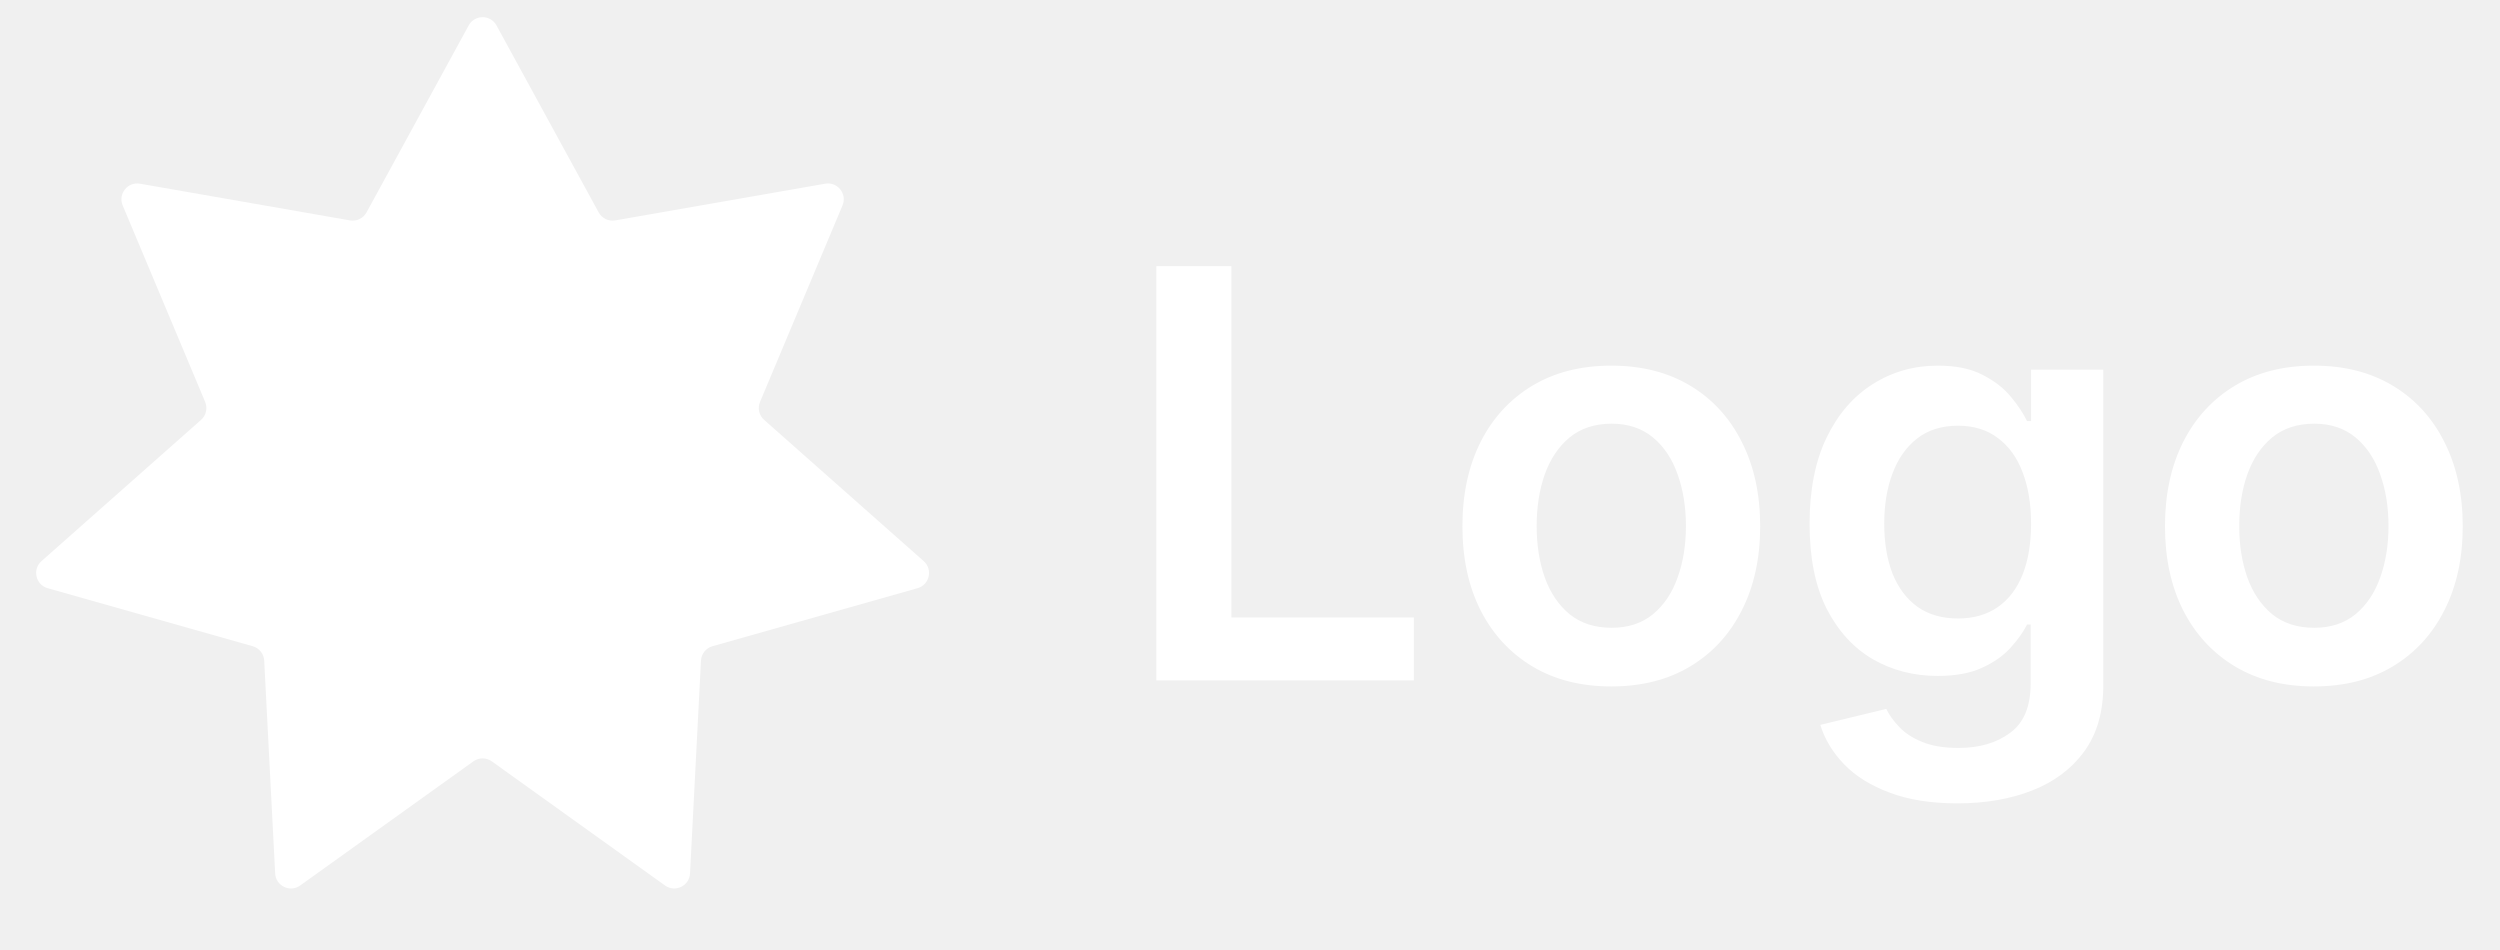
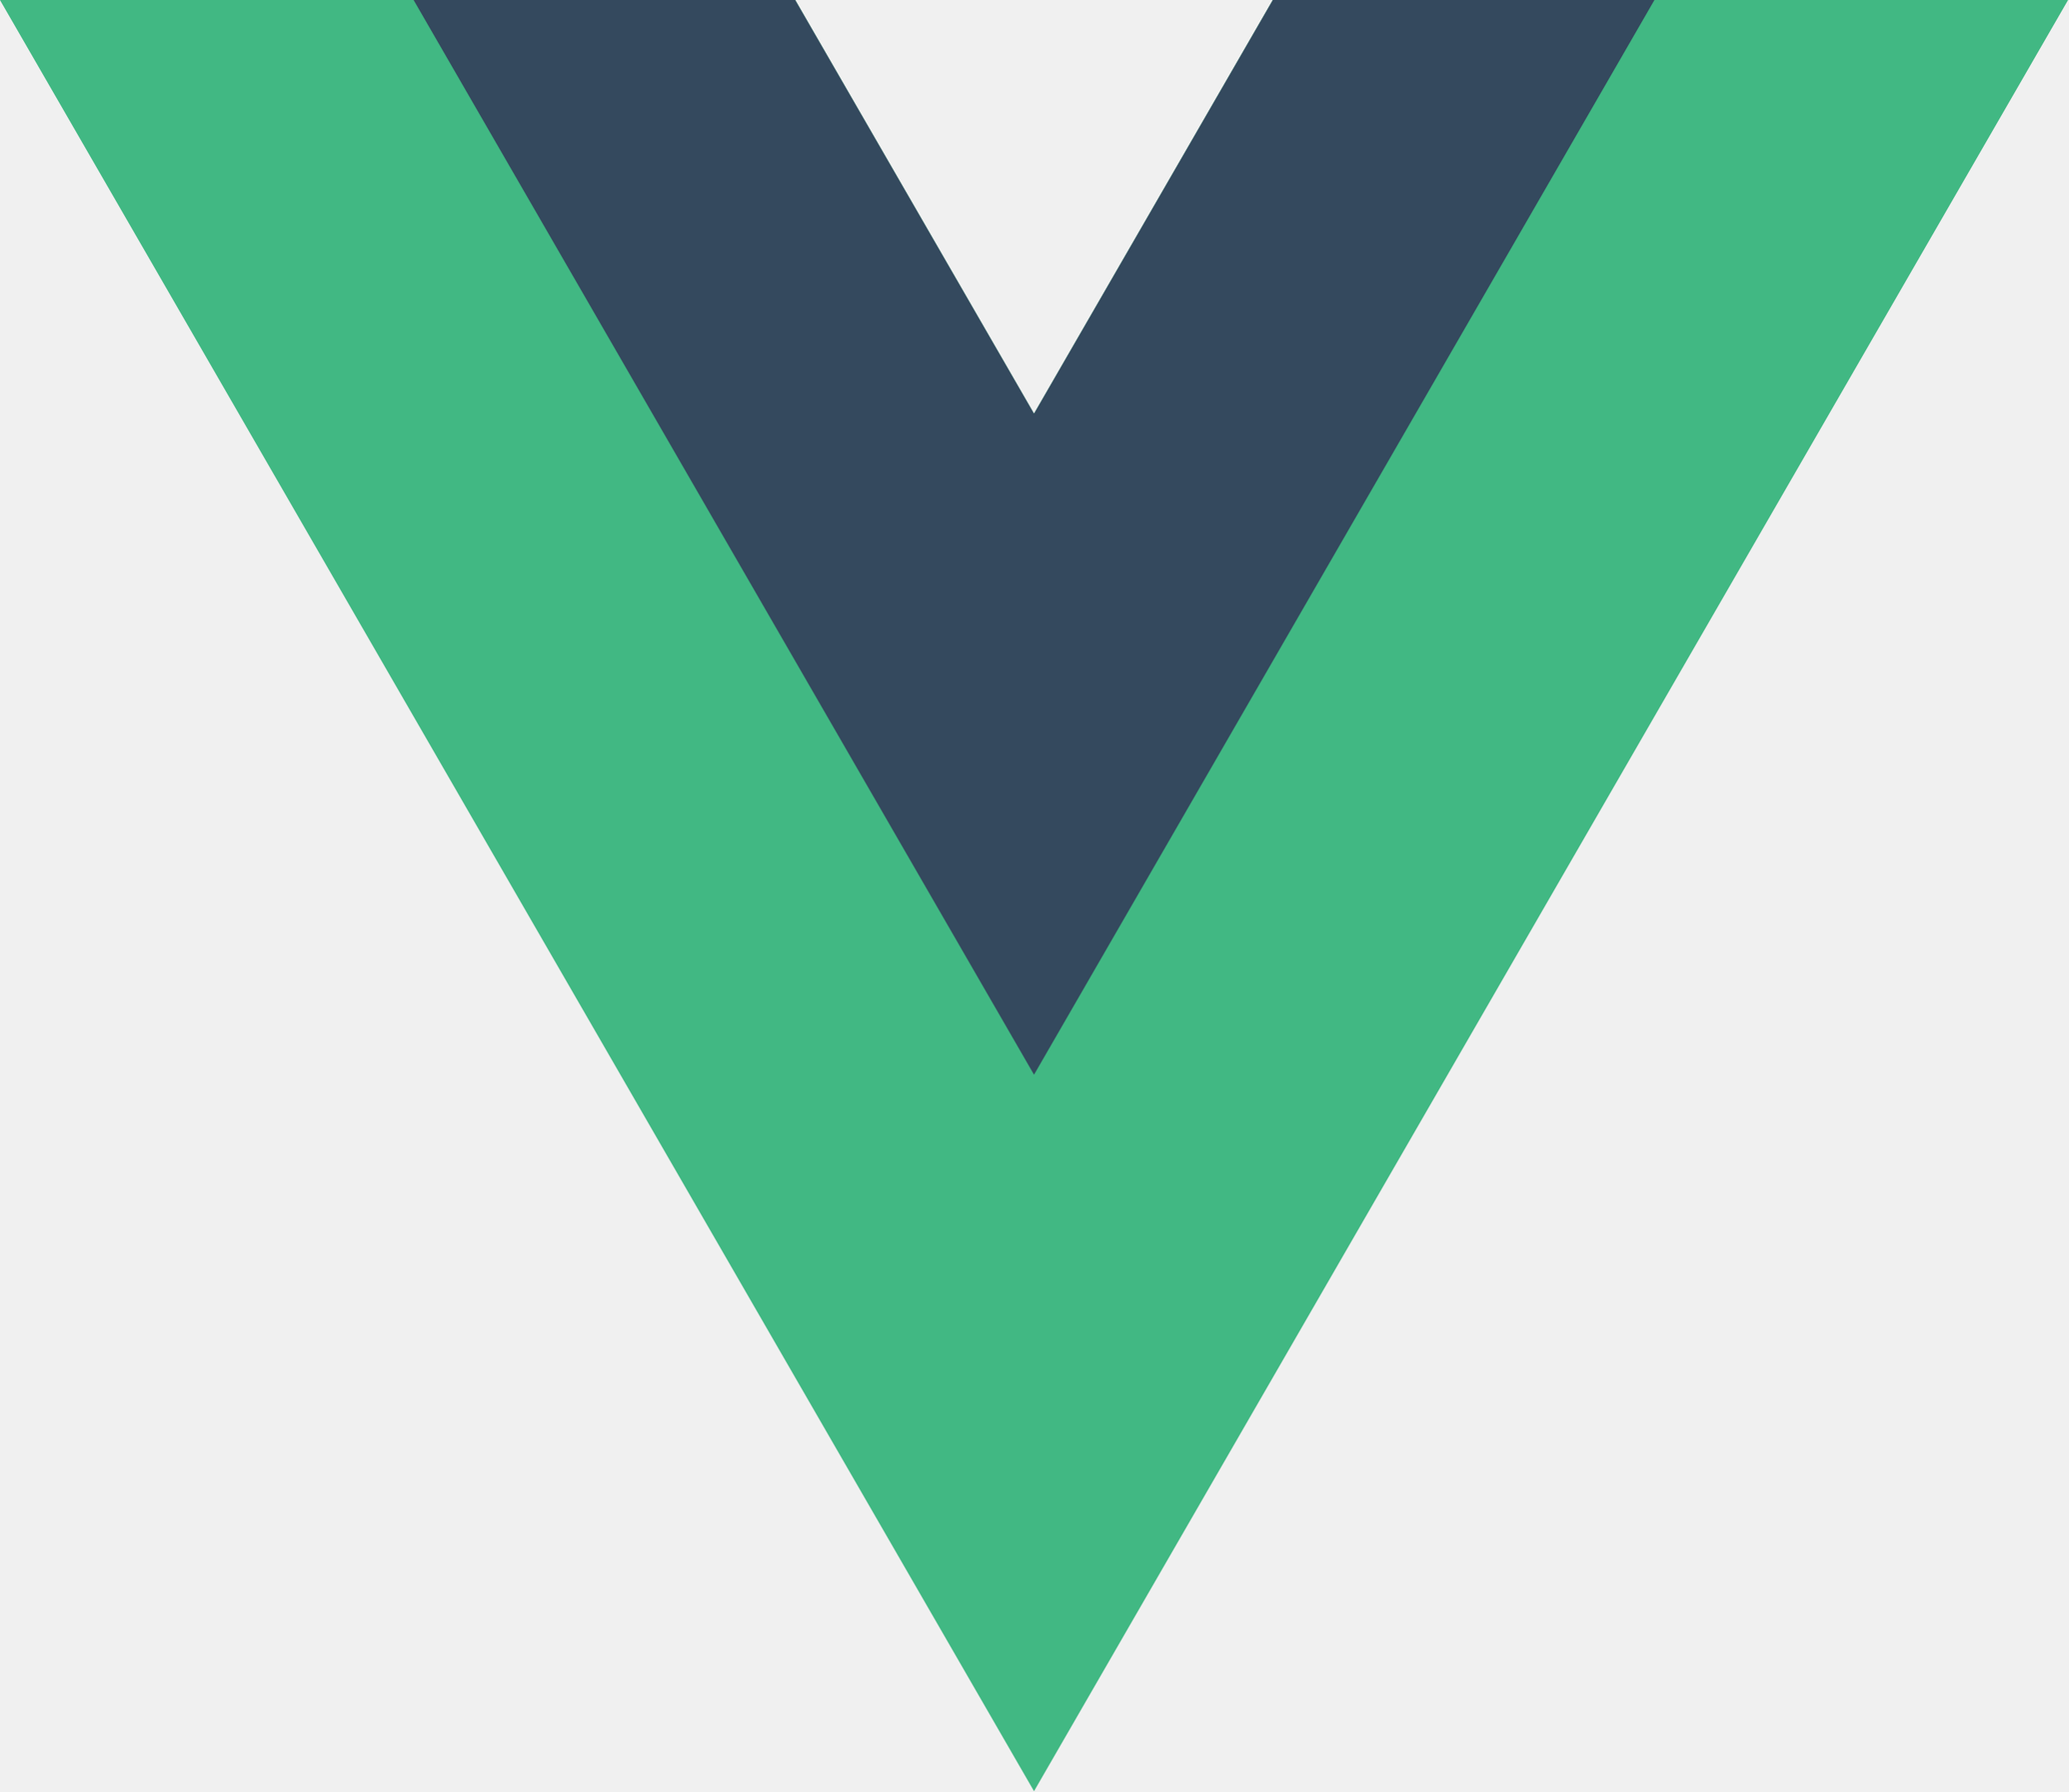
- <svg xmlns="http://www.w3.org/2000/svg" width="158" height="60" viewBox="0 0 158 60" fill="none">
-   <path d="M29.622 1.606C30.002 0.912 30.998 0.912 31.378 1.606L37.836 13.424C38.041 13.8 38.464 14.003 38.886 13.929L52.152 11.61C52.931 11.474 53.553 12.253 53.247 12.982L48.034 25.401C47.868 25.796 47.972 26.252 48.293 26.536L58.378 35.463C58.97 35.987 58.748 36.959 57.987 37.174L45.028 40.841C44.616 40.957 44.324 41.324 44.302 41.752L43.61 55.202C43.57 55.991 42.672 56.424 42.029 55.963L31.082 48.117C30.734 47.868 30.266 47.868 29.918 48.117L18.971 55.963C18.328 56.424 17.43 55.991 17.39 55.202L16.698 41.752C16.676 41.324 16.384 40.957 15.972 40.841L3.013 37.174C2.252 36.959 2.03 35.987 2.622 35.463L12.707 26.536C13.028 26.252 13.132 25.796 12.966 25.401L7.753 12.982C7.447 12.253 8.069 11.474 8.848 11.61L22.114 13.929C22.536 14.003 22.959 13.8 23.164 13.424L29.622 1.606Z" fill="white" />
-   <path d="M73.082 43V16.818H77.825V39.024H89.356V43H73.082ZM101.834 43.383C99.916 43.383 98.254 42.962 96.848 42.118C95.442 41.274 94.351 40.094 93.575 38.577C92.808 37.06 92.425 35.287 92.425 33.258C92.425 31.23 92.808 29.453 93.575 27.928C94.351 26.402 95.442 25.217 96.848 24.374C98.254 23.53 99.916 23.108 101.834 23.108C103.751 23.108 105.413 23.53 106.82 24.374C108.226 25.217 109.313 26.402 110.08 27.928C110.855 29.453 111.243 31.23 111.243 33.258C111.243 35.287 110.855 37.06 110.08 38.577C109.313 40.094 108.226 41.274 106.82 42.118C105.413 42.962 103.751 43.383 101.834 43.383ZM101.859 39.676C102.899 39.676 103.768 39.391 104.467 38.82C105.166 38.24 105.686 37.465 106.027 36.493C106.376 35.521 106.551 34.439 106.551 33.246C106.551 32.044 106.376 30.957 106.027 29.986C105.686 29.006 105.166 28.226 104.467 27.646C103.768 27.067 102.899 26.777 101.859 26.777C100.794 26.777 99.908 27.067 99.2 27.646C98.501 28.226 97.977 29.006 97.628 29.986C97.287 30.957 97.117 32.044 97.117 33.246C97.117 34.439 97.287 35.521 97.628 36.493C97.977 37.465 98.501 38.24 99.2 38.82C99.908 39.391 100.794 39.676 101.859 39.676ZM123.711 50.773C122.049 50.773 120.621 50.547 119.428 50.095C118.235 49.652 117.276 49.055 116.551 48.305C115.827 47.555 115.324 46.724 115.043 45.812L119.211 44.803C119.398 45.186 119.671 45.565 120.029 45.94C120.387 46.324 120.868 46.639 121.473 46.886C122.087 47.142 122.858 47.27 123.787 47.27C125.1 47.27 126.186 46.95 127.047 46.311C127.908 45.68 128.338 44.641 128.338 43.192V39.472H128.108C127.87 39.949 127.52 40.439 127.06 40.942C126.608 41.445 126.007 41.867 125.257 42.207C124.516 42.548 123.583 42.719 122.458 42.719C120.949 42.719 119.581 42.365 118.354 41.658C117.135 40.942 116.164 39.876 115.439 38.462C114.723 37.038 114.365 35.257 114.365 33.118C114.365 30.962 114.723 29.142 115.439 27.659C116.164 26.168 117.14 25.038 118.367 24.271C119.594 23.496 120.962 23.108 122.471 23.108C123.621 23.108 124.567 23.304 125.309 23.696C126.059 24.079 126.655 24.544 127.098 25.09C127.542 25.626 127.878 26.134 128.108 26.611H128.364V23.364H132.928V43.32C132.928 44.999 132.527 46.388 131.726 47.487C130.925 48.587 129.83 49.409 128.441 49.955C127.051 50.5 125.475 50.773 123.711 50.773ZM123.749 39.088C124.729 39.088 125.564 38.849 126.255 38.372C126.945 37.895 127.469 37.209 127.827 36.314C128.185 35.419 128.364 34.345 128.364 33.092C128.364 31.857 128.185 30.774 127.827 29.845C127.478 28.916 126.958 28.196 126.267 27.685C125.586 27.165 124.746 26.905 123.749 26.905C122.718 26.905 121.857 27.173 121.167 27.71C120.476 28.247 119.956 28.984 119.607 29.922C119.257 30.851 119.083 31.908 119.083 33.092C119.083 34.294 119.257 35.347 119.607 36.25C119.965 37.145 120.489 37.844 121.179 38.347C121.878 38.841 122.735 39.088 123.749 39.088ZM146.236 43.383C144.319 43.383 142.657 42.962 141.25 42.118C139.844 41.274 138.753 40.094 137.978 38.577C137.211 37.06 136.827 35.287 136.827 33.258C136.827 31.23 137.211 29.453 137.978 27.928C138.753 26.402 139.844 25.217 141.25 24.374C142.657 23.53 144.319 23.108 146.236 23.108C148.154 23.108 149.816 23.53 151.222 24.374C152.628 25.217 153.715 26.402 154.482 27.928C155.257 29.453 155.645 31.23 155.645 33.258C155.645 35.287 155.257 37.06 154.482 38.577C153.715 40.094 152.628 41.274 151.222 42.118C149.816 42.962 148.154 43.383 146.236 43.383ZM146.262 39.676C147.301 39.676 148.171 39.391 148.87 38.82C149.569 38.24 150.088 37.465 150.429 36.493C150.779 35.521 150.953 34.439 150.953 33.246C150.953 32.044 150.779 30.957 150.429 29.986C150.088 29.006 149.569 28.226 148.87 27.646C148.171 27.067 147.301 26.777 146.262 26.777C145.196 26.777 144.31 27.067 143.603 27.646C142.904 28.226 142.38 29.006 142.03 29.986C141.689 30.957 141.519 32.044 141.519 33.246C141.519 34.439 141.689 35.521 142.03 36.493C142.38 37.465 142.904 38.24 143.603 38.82C144.31 39.391 145.196 39.676 146.262 39.676Z" fill="white" />
+ <svg xmlns="http://www.w3.org/2000/svg" viewBox="0 0 261.76 226.69">
+   <path d="M161.096.001l-30.225 52.351L100.647.001H-.005l130.877 226.688L261.749.001z" fill="#41b883" />
+   <path d="M161.096.001l-30.225 52.351L100.647.001H52.346l78.526 136.01L209.398.001z" fill="#34495e" />
</svg>
